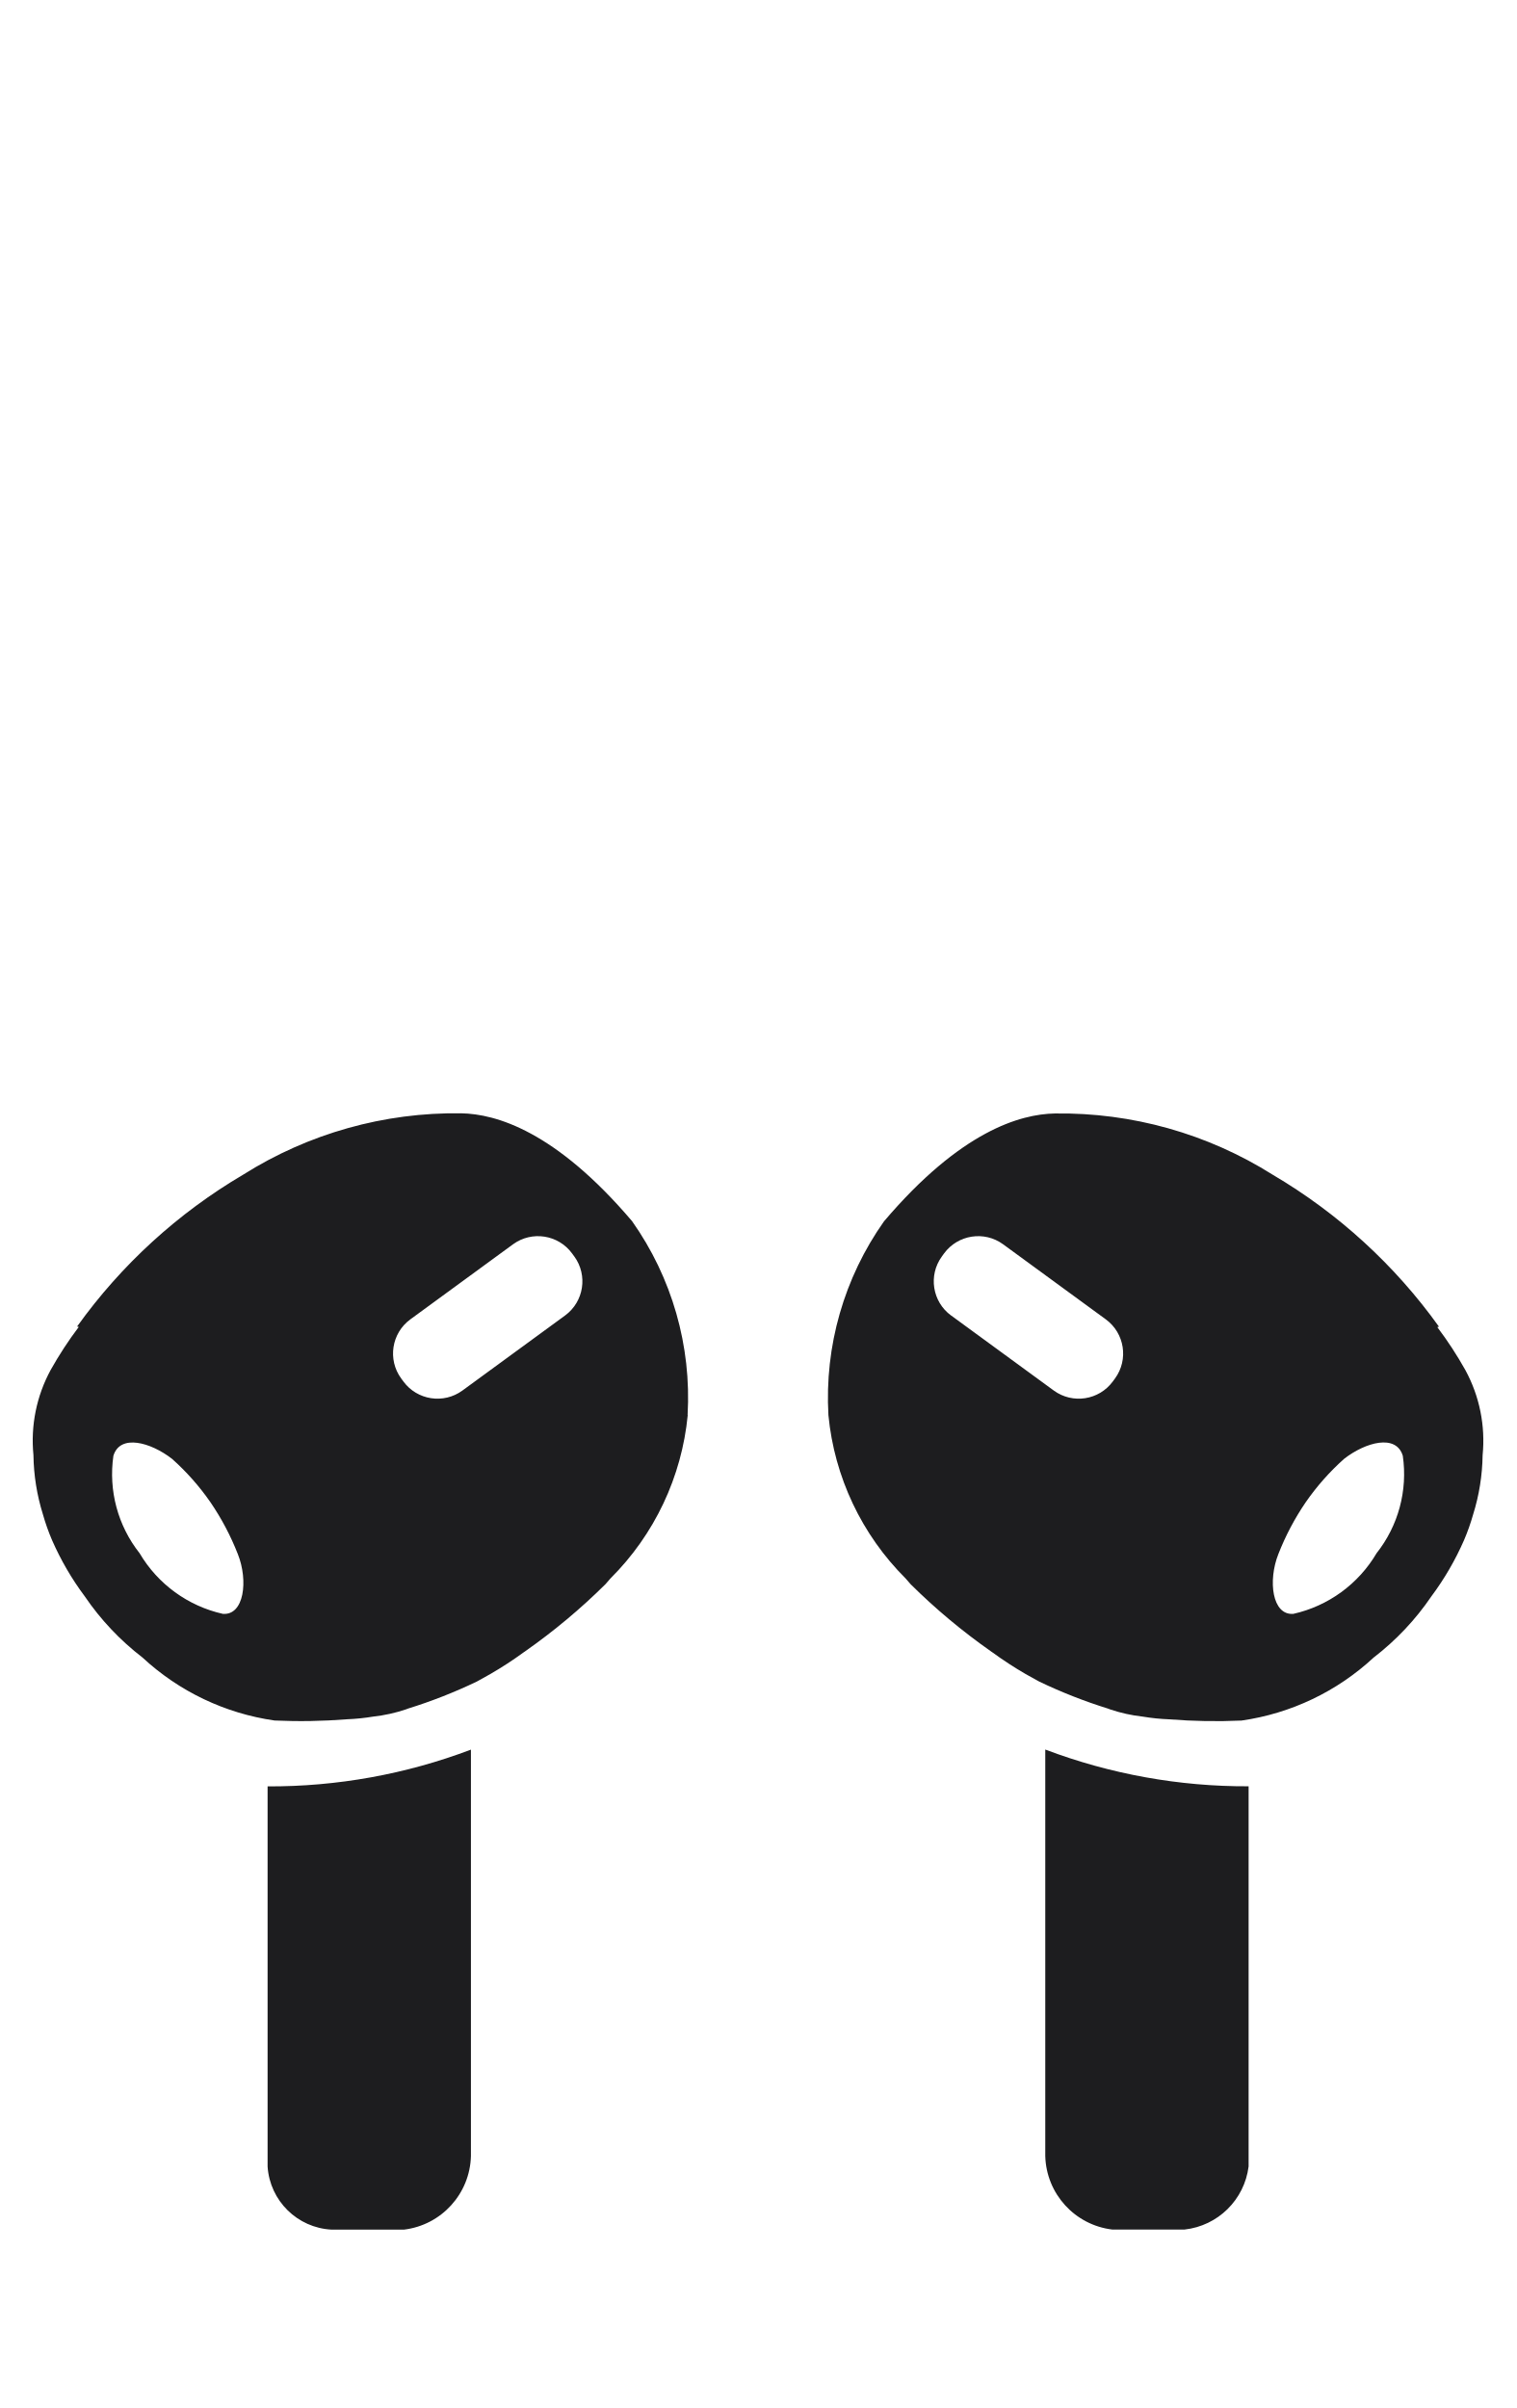
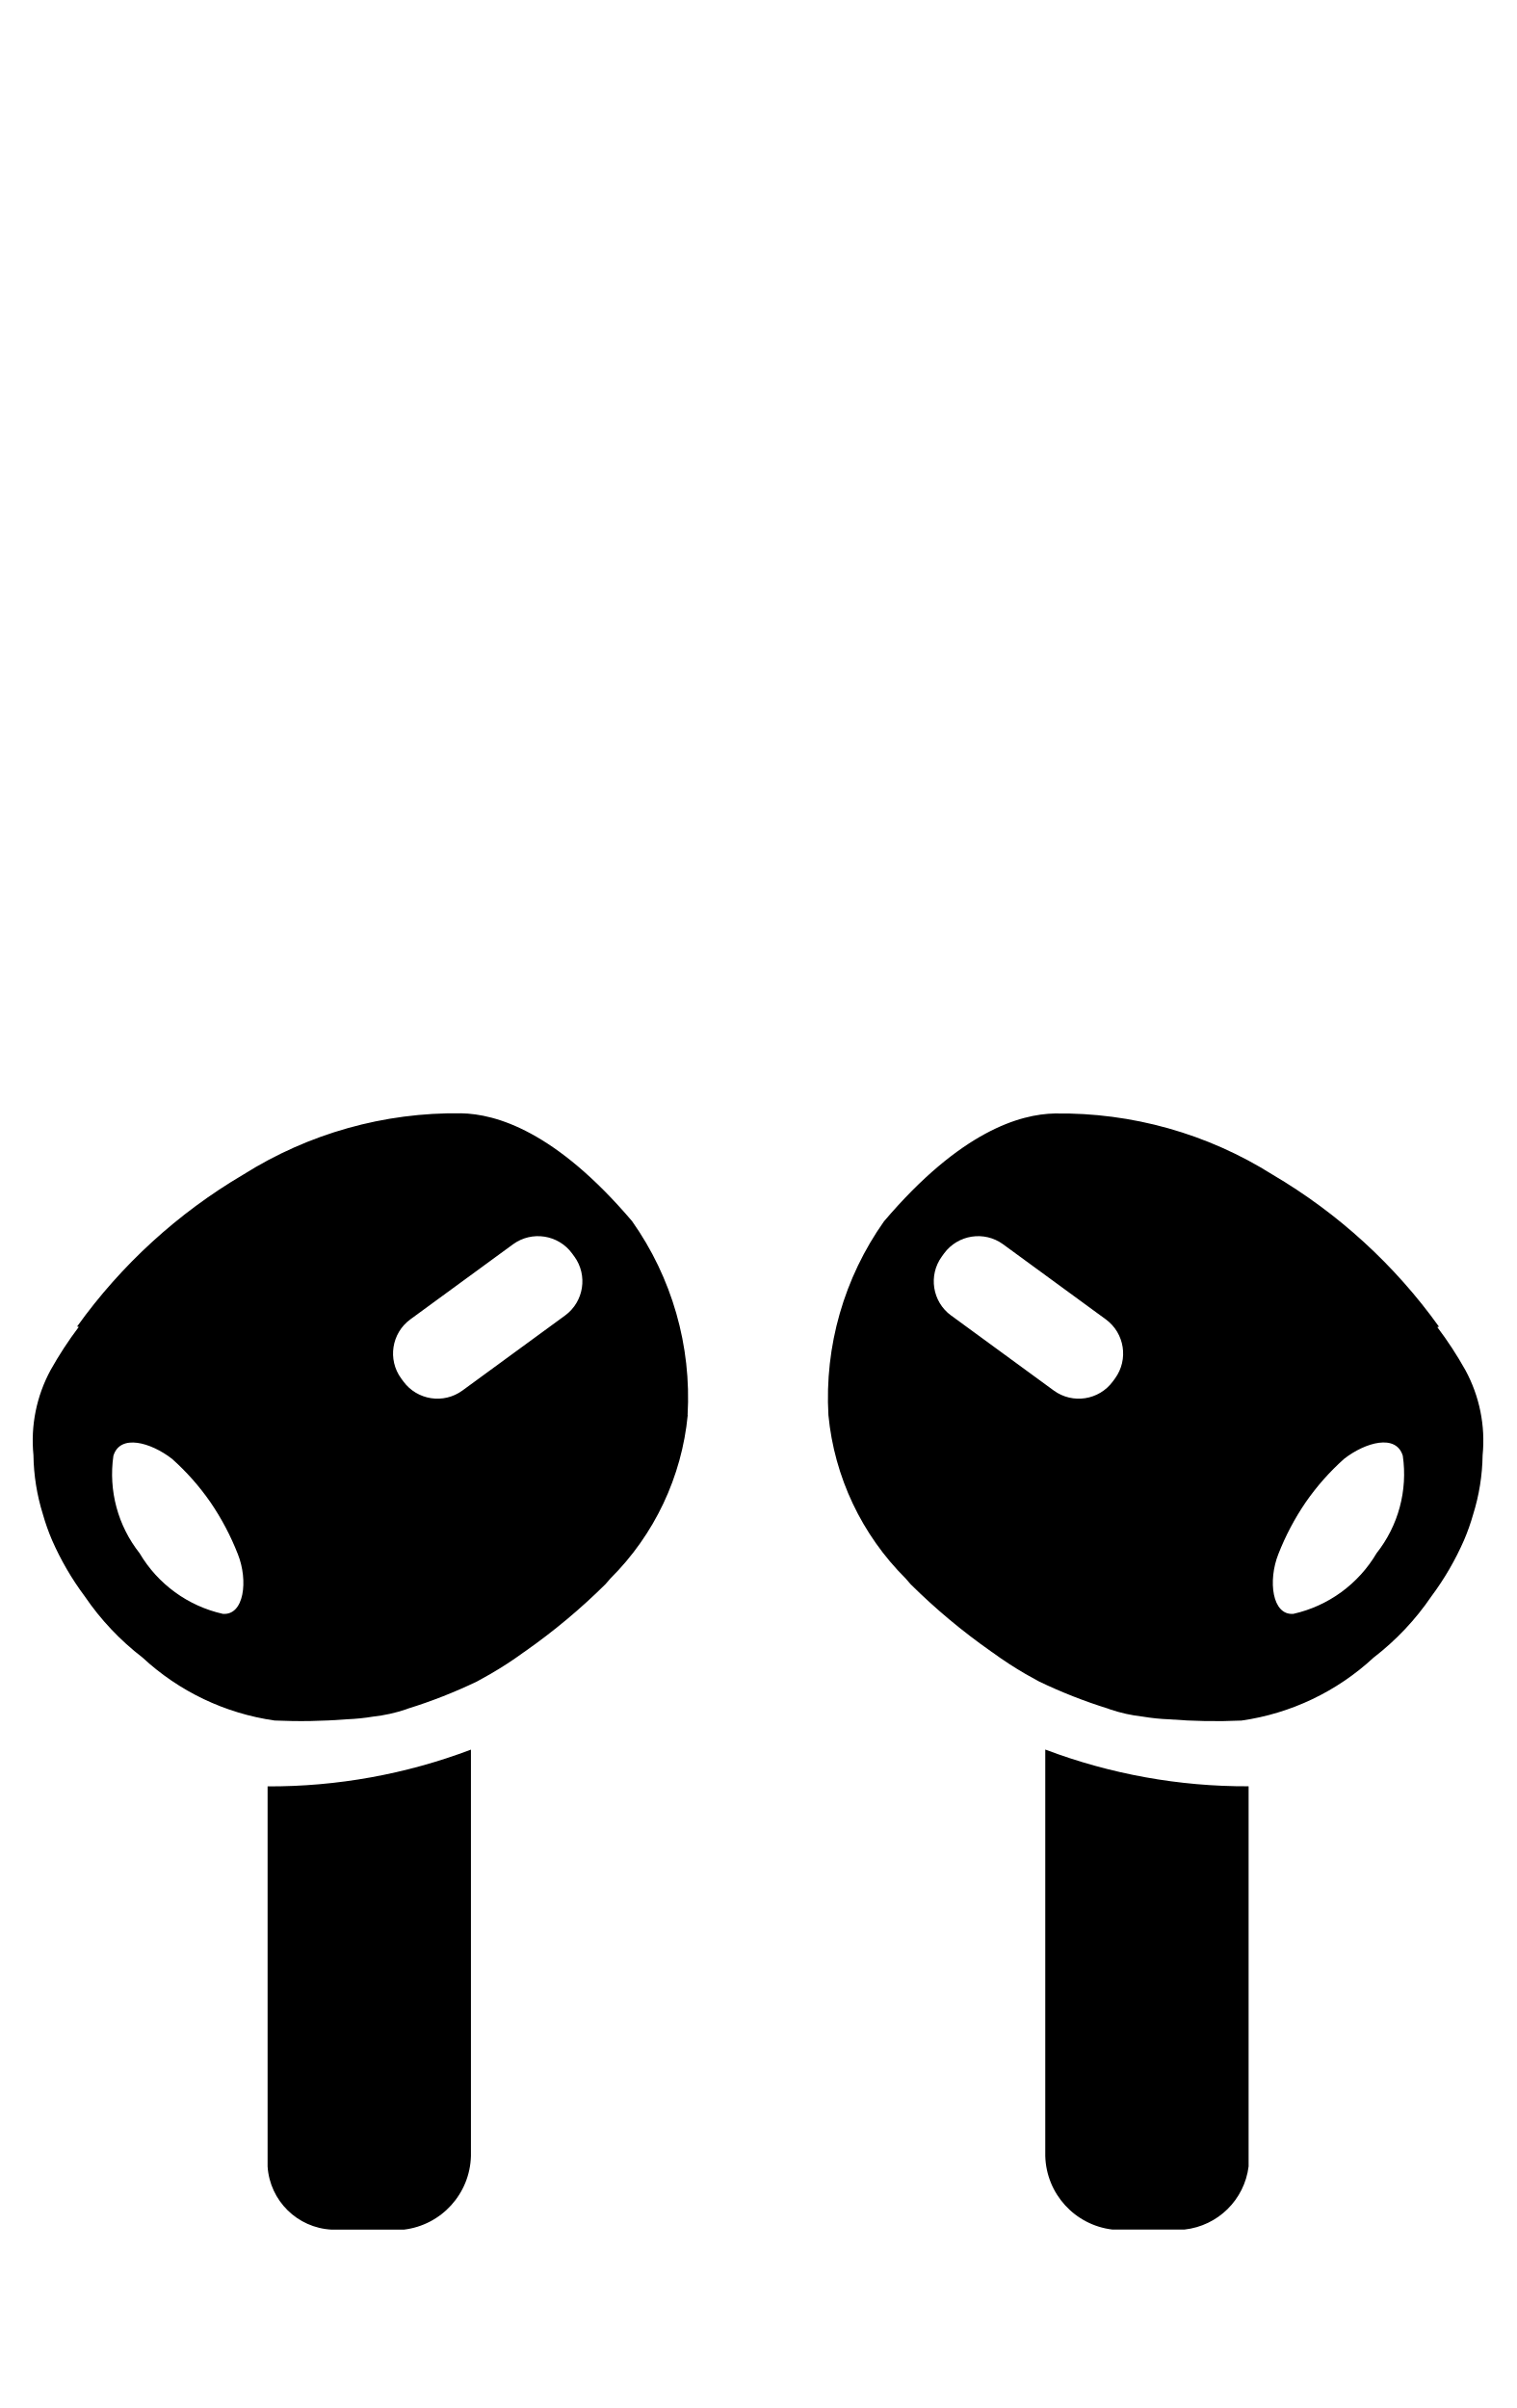
<svg xmlns="http://www.w3.org/2000/svg" height="54" viewBox="0 0 34 54" width="34">
-   <path d="m6.348 40.121.005.003c-.007.001-.014-.005-.005-.003zm.009.002-.003.001.003.004.004.009.007-.023-.007.007zm9.066-8.389a5.977 5.977 0 0 1 -1.732 3.662c-.043.05-.081.092-.113.13a13.83 13.83 0 0 1 -1.797 1.502l-.003.003-.029.019a8.459 8.459 0 0 1 -.75.489l-.303.169a11.338 11.338 0 0 1 -1.548.608l-.038.015a3.48 3.48 0 0 1 -.74.164 4.636 4.636 0 0 1 -.587.06 13.052 13.052 0 0 1 -1.625.028 5.495 5.495 0 0 1 -2.962-1.412 5.961 5.961 0 0 1 -1.297-1.375 6.383 6.383 0 0 1 -.732-1.258 4.761 4.761 0 0 1 -.204-.576 4.665 4.665 0 0 1 -.213-1.331 3.313 3.313 0 0 1 .386-1.909 8.462 8.462 0 0 1 .631-.966c-.012-.002-.027-.007-.038-.009a12.188 12.188 0 0 1 3.726-3.406 8.928 8.928 0 0 1 4.889-1.375c.777.015 2.11.395 3.83 2.418a6.848 6.848 0 0 1 1.246 4.347zm-10.089 3.118a5.827 5.827 0 0 0 -.614-1.163 5.508 5.508 0 0 0 -.862-.974c-.478-.371-1.165-.564-1.315-.068a2.86 2.86 0 0 0 .588 2.185 2.906 2.906 0 0 0 1.866 1.359c.477.039.574-.744.337-1.339zm7.545-6.675-.05-.069a.949.949 0 0 0 -1.323-.205l-2.305 1.685a.949.949 0 0 0 -.205 1.323l.05.068a.949.949 0 0 0 1.323.205l2.305-1.685a.949.949 0 0 0 .205-1.323zm-6.878 20.408a1.516 1.516 0 0 0 1.436 1.415h1.622a1.707 1.707 0 0 0 1.502-1.65v-9.114a12.728 12.728 0 0 1 -4.56.824c-.001.033 0 8.111 0 8.526zm21.646-8.461c.007.001.014-.005.005-.003zm-.007-.003-.007-.007.007.023.004-.009.003-.004-.003-.001zm5.609-7.489a4.665 4.665 0 0 1 -.213 1.331 4.761 4.761 0 0 1 -.204.576 6.383 6.383 0 0 1 -.731 1.258 5.961 5.961 0 0 1 -1.297 1.375 5.495 5.495 0 0 1 -2.962 1.412 13.052 13.052 0 0 1 -1.625-.028 4.636 4.636 0 0 1 -.587-.06 3.48 3.48 0 0 1 -.74-.164l-.038-.015a11.338 11.338 0 0 1 -1.548-.608l-.303-.168a8.459 8.459 0 0 1 -.749-.489l-.029-.019-.003-.003a13.83 13.83 0 0 1 -1.797-1.502c-.032-.038-.069-.081-.113-.13a5.977 5.977 0 0 1 -1.732-3.662 6.848 6.848 0 0 1 1.247-4.348c1.72-2.023 3.053-2.403 3.83-2.418a8.928 8.928 0 0 1 4.889 1.375 12.188 12.188 0 0 1 3.726 3.406c-.011.002-.026.007-.038.009a8.462 8.462 0 0 1 .631.966 3.313 3.313 0 0 1 .386 1.908zm-11.921-3.133 2.305 1.685a.949.949 0 0 0 1.323-.205l.05-.068a.949.949 0 0 0 -.206-1.323l-2.305-1.685a.949.949 0 0 0 -1.323.205l-.05.069a.949.949 0 0 0 .206 1.323zm10.131 3.147c-.15-.496-.838-.303-1.315.068a5.508 5.508 0 0 0 -.862.974 5.827 5.827 0 0 0 -.614 1.163c-.236.595-.14 1.379.337 1.34a2.906 2.906 0 0 0 1.866-1.36 2.86 2.86 0 0 0 .588-2.185zm-3.458 7.412a12.728 12.728 0 0 1 -4.56-.824v9.114a1.707 1.707 0 0 0 1.502 1.65h1.622a1.627 1.627 0 0 0 1.436-1.415z" fill="#1d1d1f" />
+   <path d="m6.348 40.121.005.003c-.007.001-.014-.005-.005-.003zm.009.002-.003.001.003.004.004.009.007-.023-.007.007zm9.066-8.389a5.977 5.977 0 0 1 -1.732 3.662c-.043.05-.081.092-.113.13a13.83 13.83 0 0 1 -1.797 1.502l-.003.003-.029.019a8.459 8.459 0 0 1 -.75.489l-.303.169a11.338 11.338 0 0 1 -1.548.608l-.038.015a3.48 3.48 0 0 1 -.74.164 4.636 4.636 0 0 1 -.587.06 13.052 13.052 0 0 1 -1.625.028 5.495 5.495 0 0 1 -2.962-1.412 5.961 5.961 0 0 1 -1.297-1.375 6.383 6.383 0 0 1 -.732-1.258 4.761 4.761 0 0 1 -.204-.576 4.665 4.665 0 0 1 -.213-1.331 3.313 3.313 0 0 1 .386-1.909 8.462 8.462 0 0 1 .631-.966c-.012-.002-.027-.007-.038-.009a12.188 12.188 0 0 1 3.726-3.406 8.928 8.928 0 0 1 4.889-1.375c.777.015 2.11.395 3.83 2.418a6.848 6.848 0 0 1 1.246 4.347zm-10.089 3.118a5.827 5.827 0 0 0 -.614-1.163 5.508 5.508 0 0 0 -.862-.974c-.478-.371-1.165-.564-1.315-.068a2.86 2.86 0 0 0 .588 2.185 2.906 2.906 0 0 0 1.866 1.359c.477.039.574-.744.337-1.339zm7.545-6.675-.05-.069a.949.949 0 0 0 -1.323-.205l-2.305 1.685a.949.949 0 0 0 -.205 1.323l.05.068a.949.949 0 0 0 1.323.205l2.305-1.685a.949.949 0 0 0 .205-1.323zm-6.878 20.408a1.516 1.516 0 0 0 1.436 1.415h1.622a1.707 1.707 0 0 0 1.502-1.65v-9.114a12.728 12.728 0 0 1 -4.56.824c-.001.033 0 8.111 0 8.526zm21.646-8.461c.007.001.014-.005.005-.003zm-.007-.003-.007-.007.007.023.004-.009.003-.004-.003-.001zm5.609-7.489a4.665 4.665 0 0 1 -.213 1.331 4.761 4.761 0 0 1 -.204.576 6.383 6.383 0 0 1 -.731 1.258 5.961 5.961 0 0 1 -1.297 1.375 5.495 5.495 0 0 1 -2.962 1.412 13.052 13.052 0 0 1 -1.625-.028 4.636 4.636 0 0 1 -.587-.06 3.48 3.48 0 0 1 -.74-.164l-.038-.015a11.338 11.338 0 0 1 -1.548-.608l-.303-.168a8.459 8.459 0 0 1 -.749-.489l-.029-.019-.003-.003a13.83 13.83 0 0 1 -1.797-1.502c-.032-.038-.069-.081-.113-.13a5.977 5.977 0 0 1 -1.732-3.662 6.848 6.848 0 0 1 1.247-4.348c1.72-2.023 3.053-2.403 3.83-2.418a8.928 8.928 0 0 1 4.889 1.375 12.188 12.188 0 0 1 3.726 3.406c-.011.002-.026.007-.038.009a8.462 8.462 0 0 1 .631.966 3.313 3.313 0 0 1 .386 1.908zm-11.921-3.133 2.305 1.685a.949.949 0 0 0 1.323-.205l.05-.068a.949.949 0 0 0 -.206-1.323l-2.305-1.685a.949.949 0 0 0 -1.323.205l-.05.069a.949.949 0 0 0 .206 1.323zm10.131 3.147c-.15-.496-.838-.303-1.315.068a5.508 5.508 0 0 0 -.862.974 5.827 5.827 0 0 0 -.614 1.163c-.236.595-.14 1.379.337 1.34a2.906 2.906 0 0 0 1.866-1.36 2.86 2.86 0 0 0 .588-2.185zm-3.458 7.412a12.728 12.728 0 0 1 -4.56-.824v9.114a1.707 1.707 0 0 0 1.502 1.65h1.622a1.627 1.627 0 0 0 1.436-1.415z" fill="currentColor" />
  <path d="m0 0h34v54h-34z" fill="none" />
</svg>
